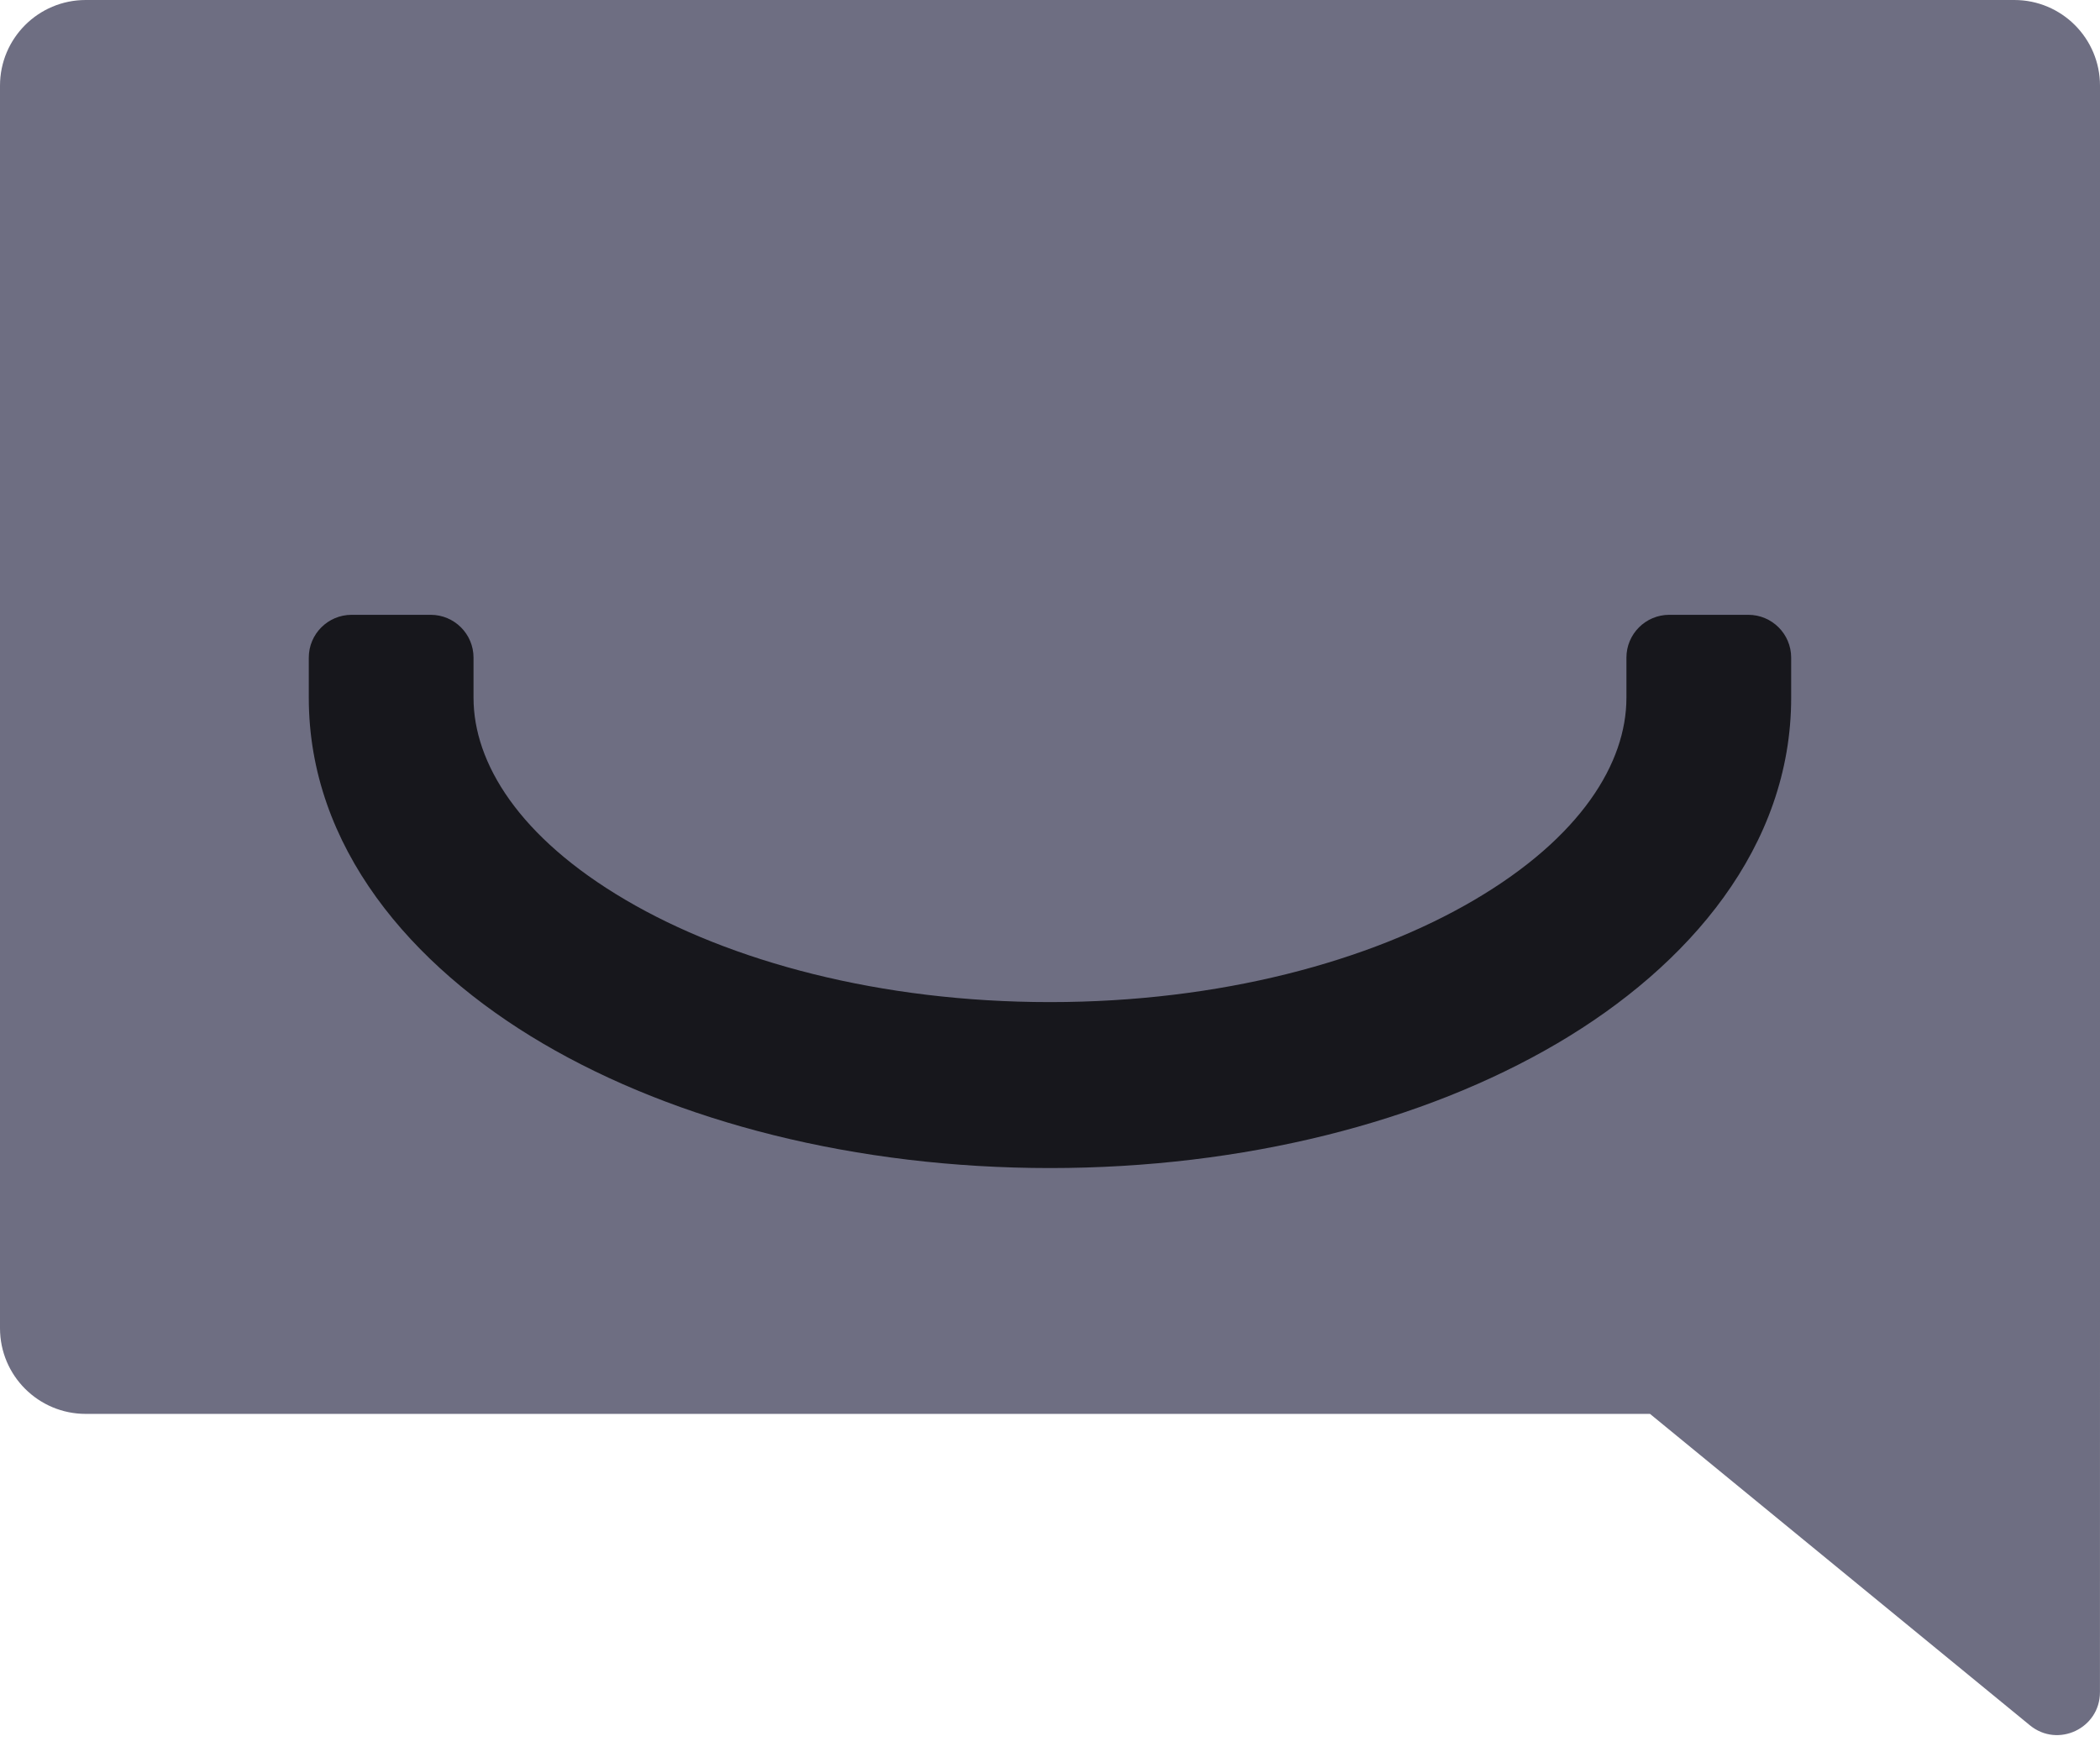
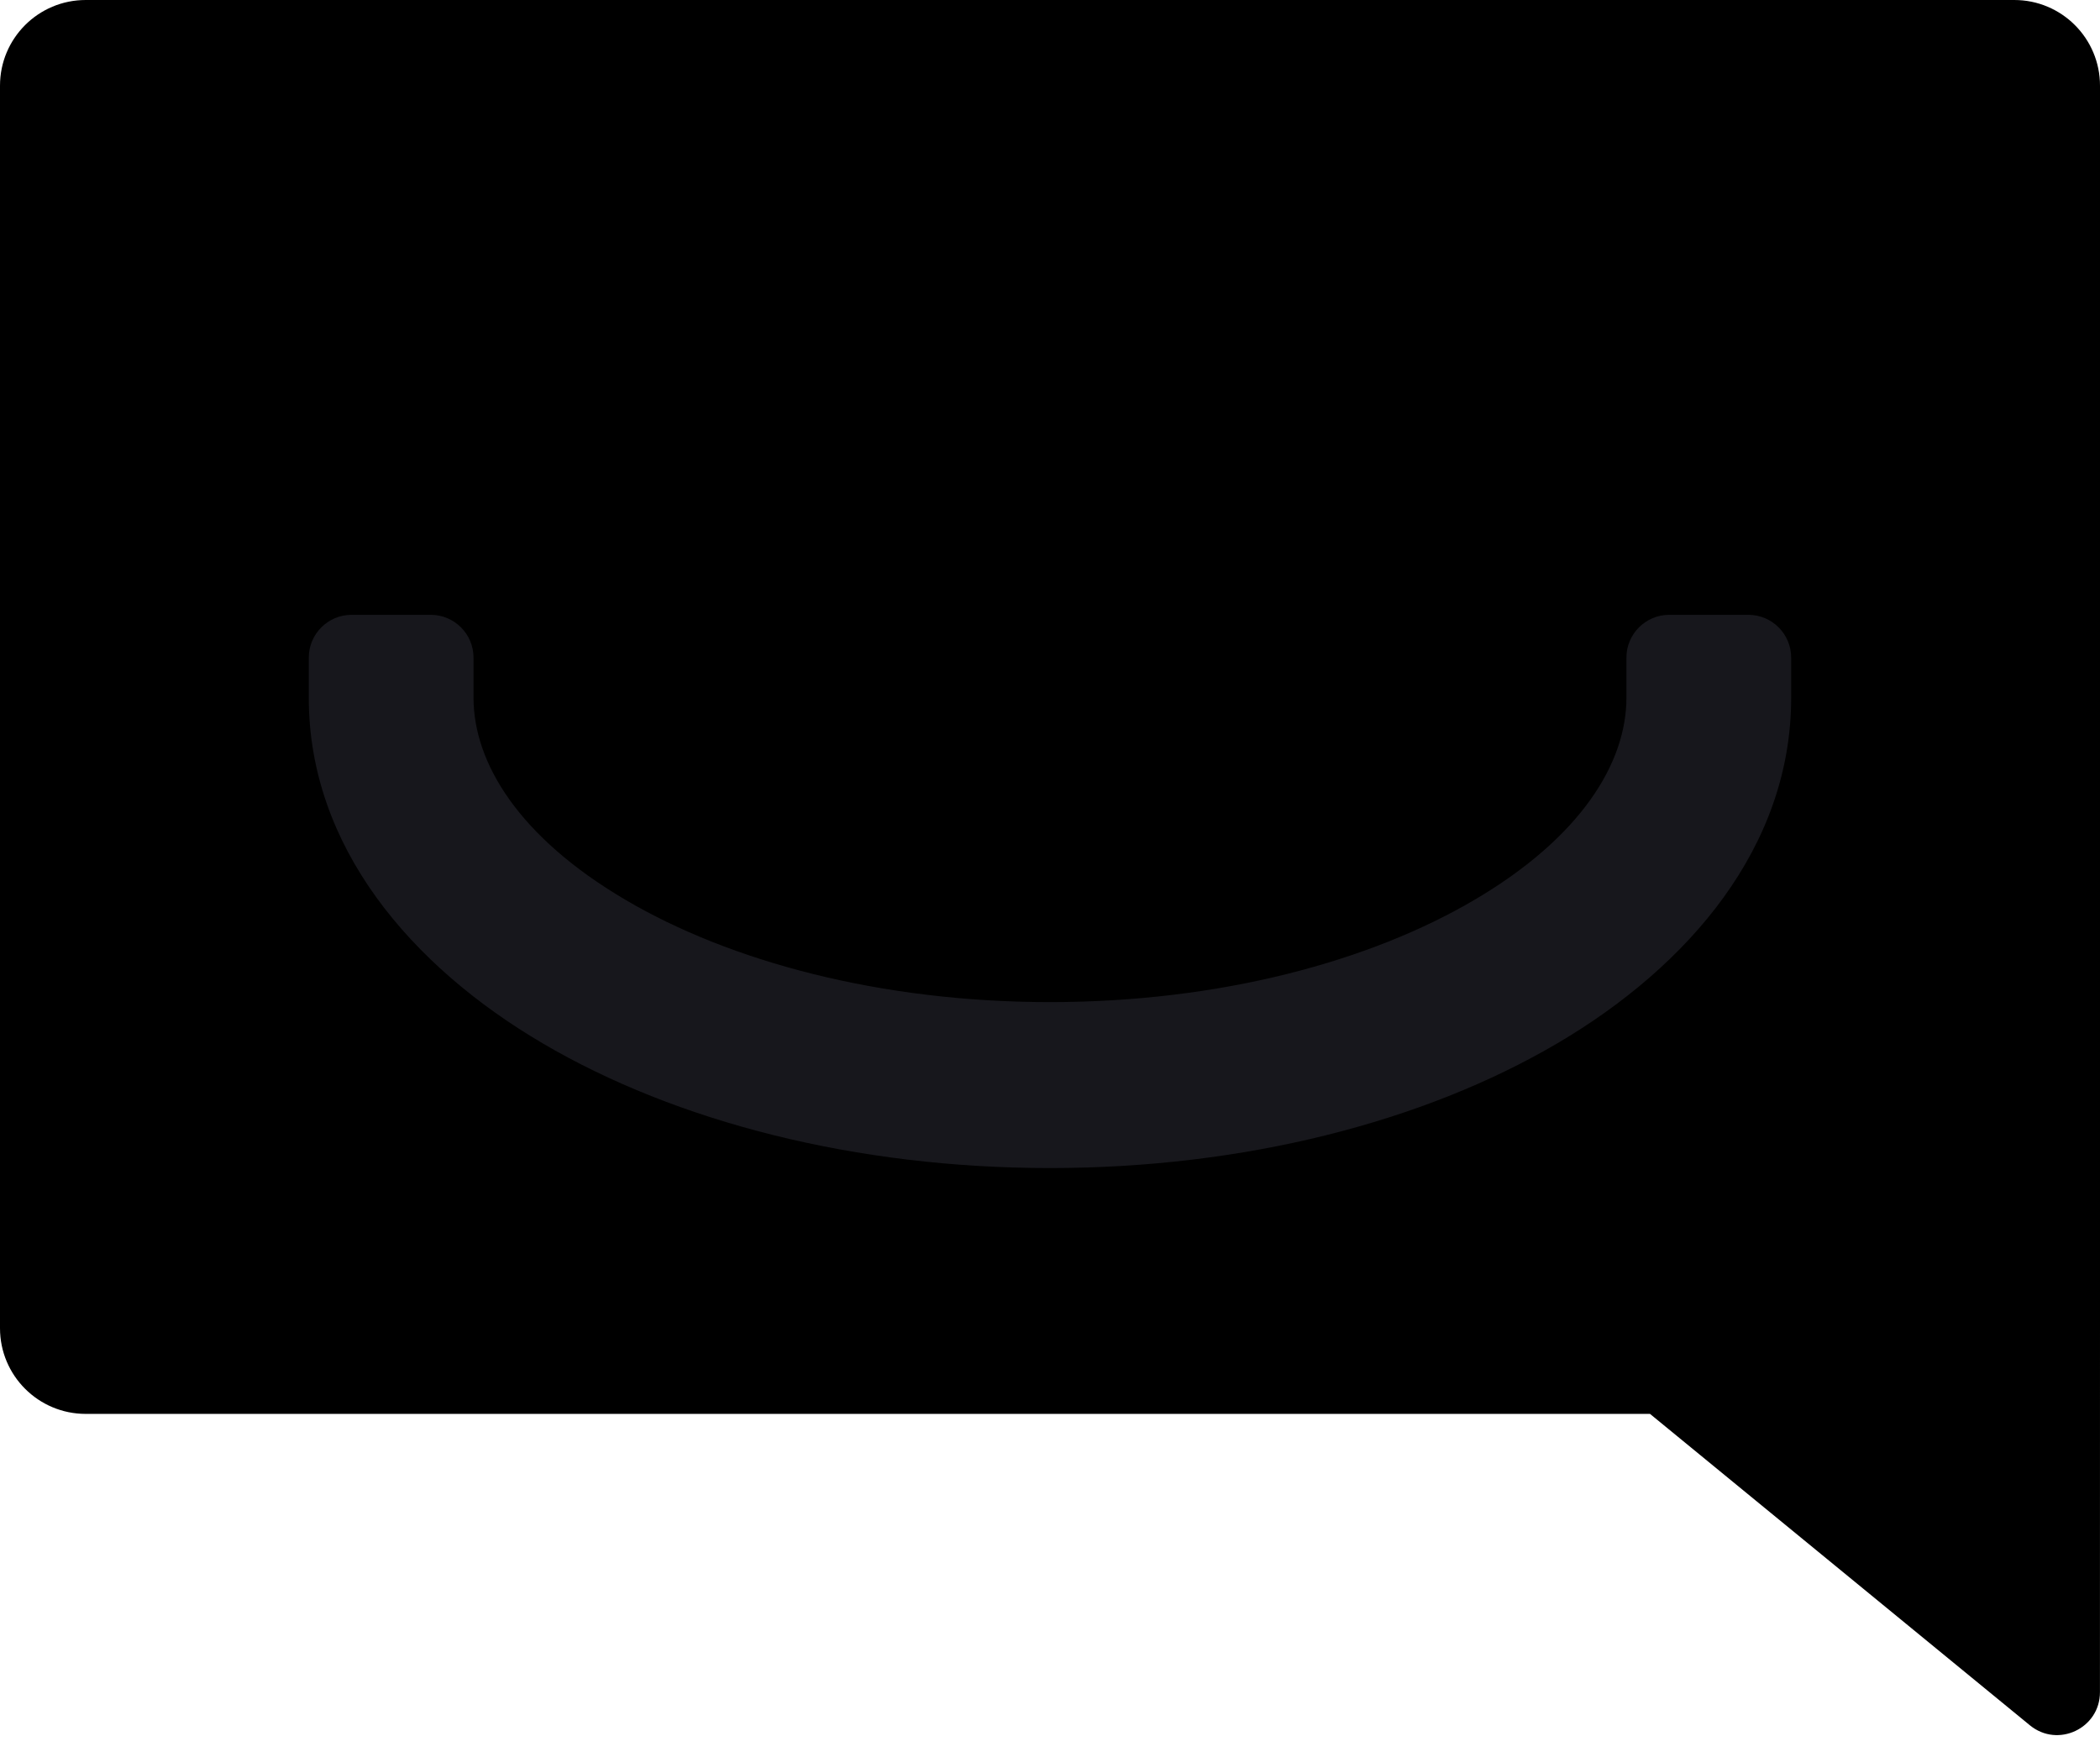
<svg xmlns="http://www.w3.org/2000/svg" viewBox="0 0 49 41" fill="none">
-   <path fill-rule="evenodd" clip-rule="evenodd" d="M2 0C0.895 0 0 0.895 0 2V30.996C0 32.101 0.895 32.996 2 32.996H38.5L47.365 40.264C48.018 40.799 48.999 40.335 48.999 39.491L49 31.038C49 31.024 49 31.01 49 30.996V2C49 0.895 48.105 0 47 0H2Z" fill="#6E6E82" />
+   <path fill-rule="evenodd" clip-rule="evenodd" d="M2 0C0.895 0 0 0.895 0 2V30.996C0 32.101 0.895 32.996 2 32.996H38.5L47.365 40.264C48.018 40.799 48.999 40.335 48.999 39.491L49 31.038C49 31.024 49 31.01 49 30.996V2C49 0.895 48.105 0 47 0H2Z" fill="currentColor" />
  <path fill-rule="evenodd" clip-rule="evenodd" d="M10.049 14.348C10.601 14.348 11.049 14.795 11.049 15.348V16.284C11.049 17.805 12.111 19.541 14.598 21.002C17.037 22.436 20.534 23.386 24.499 23.386C28.465 23.386 31.962 22.436 34.401 21.002C36.888 19.541 37.95 17.805 37.95 16.284V15.348C37.95 14.795 38.398 14.348 38.95 14.348H40.794C41.346 14.348 41.794 14.795 41.794 15.348V16.284C41.794 19.755 39.415 22.539 36.338 24.348C33.213 26.185 29.023 27.259 24.499 27.259C19.975 27.259 15.786 26.185 12.661 24.348C9.584 22.539 7.205 19.755 7.205 16.284V15.348C7.205 14.795 7.653 14.348 8.205 14.348H10.049Z" fill="#17171C" />
</svg>
